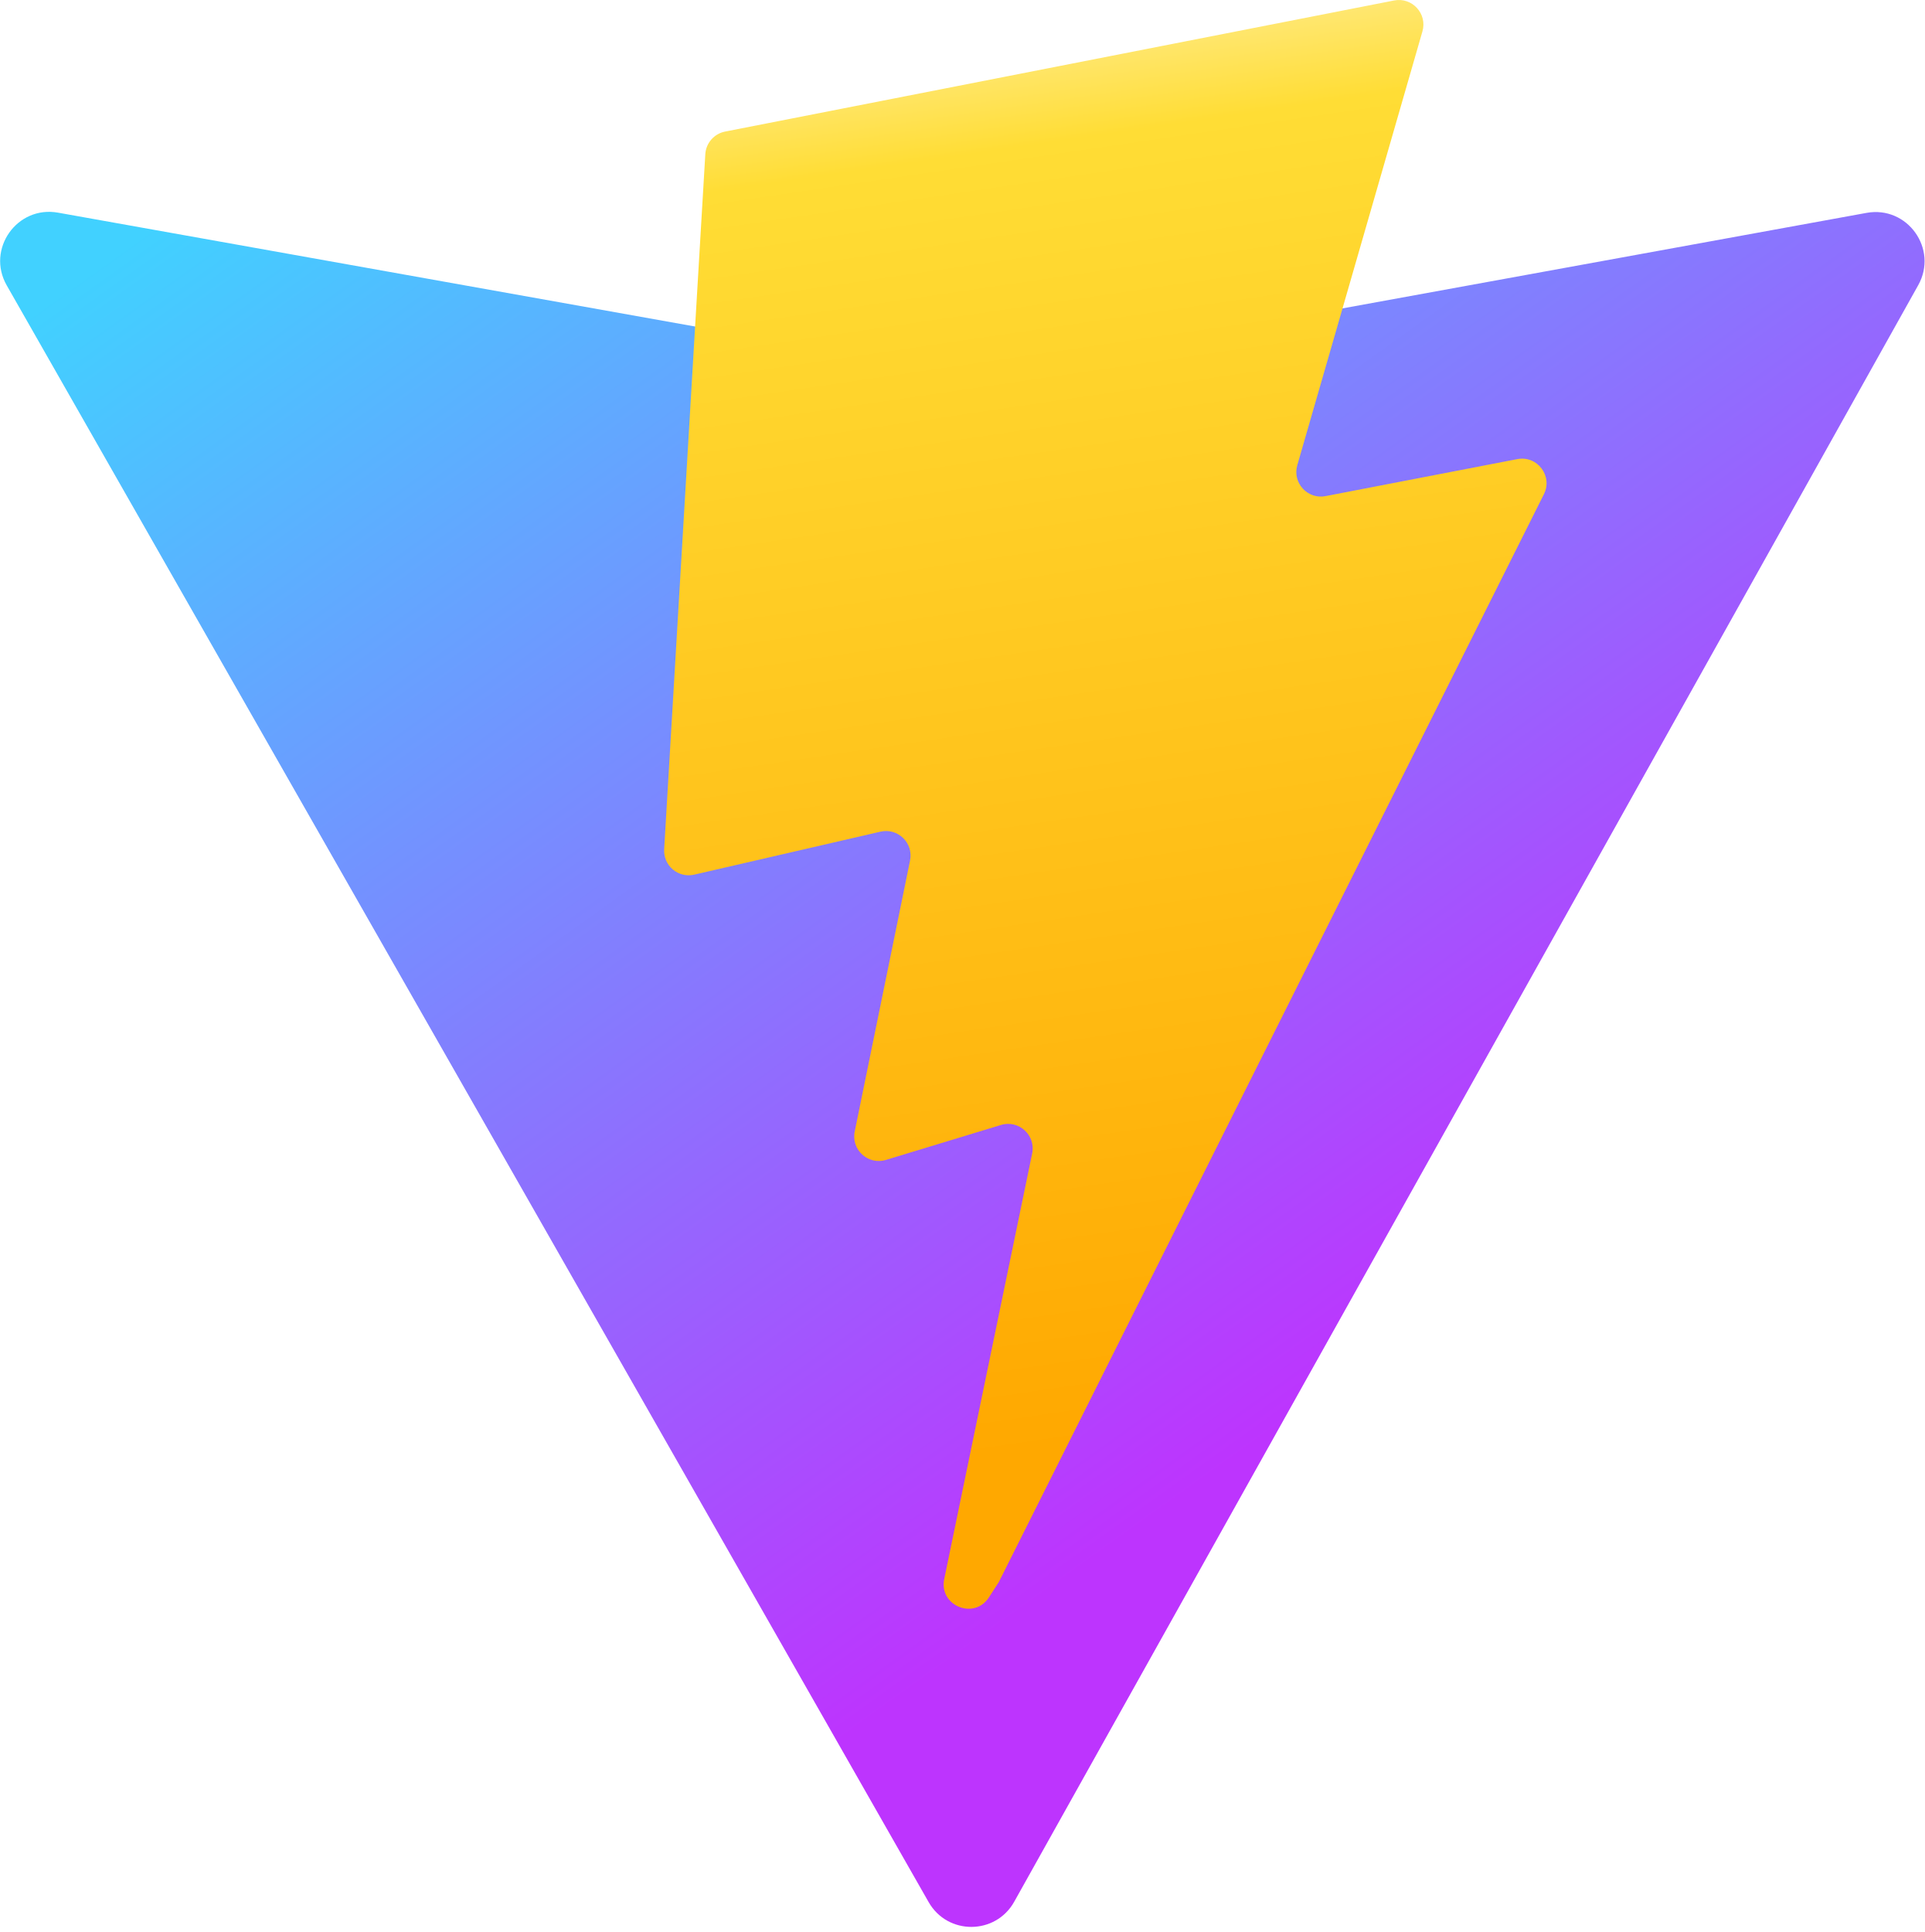
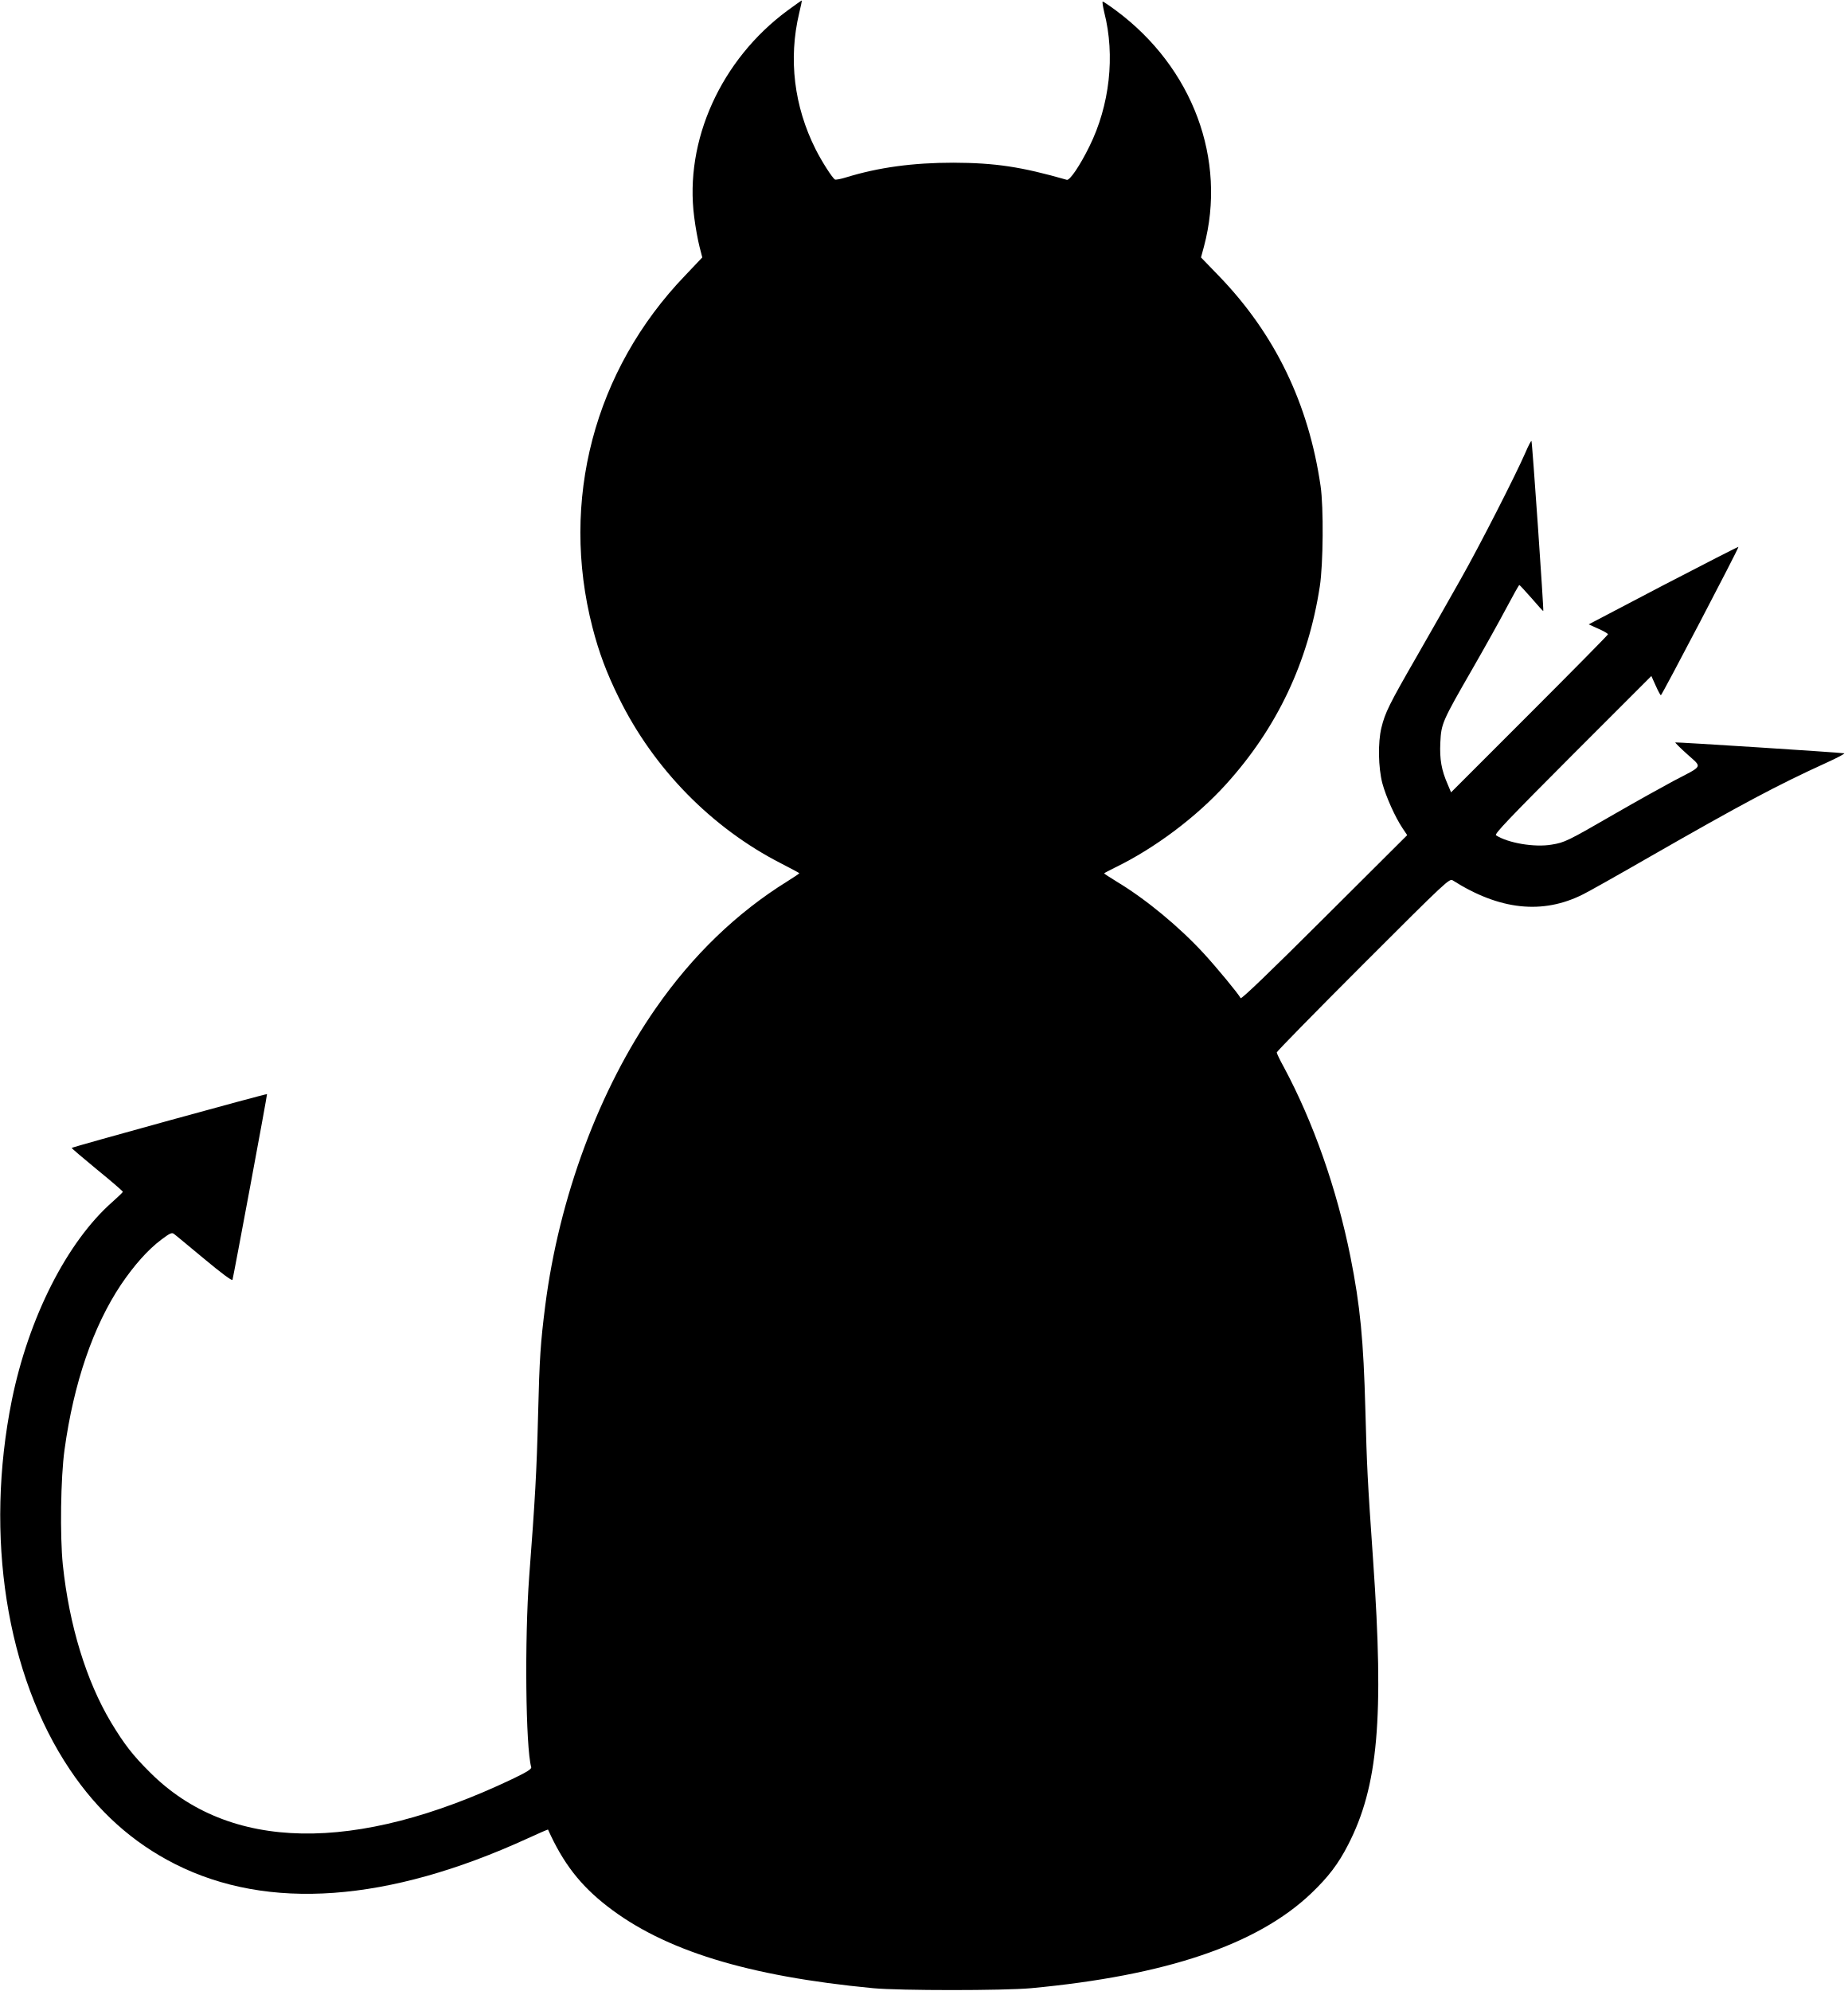
- <svg xmlns="http://www.w3.org/2000/svg" aria-hidden="true" role="img" class="iconify iconify--logos" width="31.88" height="32" preserveAspectRatio="xMidYMid meet" viewBox="0 0 256 257">
-   <defs>
-     <linearGradient id="IconifyId1813088fe1fbc01fb466" x1="-.828%" x2="57.636%" y1="7.652%" y2="78.411%">
-       <stop offset="0%" stop-color="#41D1FF" />
-       <stop offset="100%" stop-color="#BD34FE" />
-     </linearGradient>
-     <linearGradient id="IconifyId1813088fe1fbc01fb467" x1="43.376%" x2="50.316%" y1="2.242%" y2="89.03%">
-       <stop offset="0%" stop-color="#FFEA83" />
-       <stop offset="8.333%" stop-color="#FFDD35" />
-       <stop offset="100%" stop-color="#FFA800" />
-     </linearGradient>
-   </defs>
-   <path fill="url(#IconifyId1813088fe1fbc01fb466)" d="M255.153 37.938L134.897 252.976c-2.483 4.44-8.862 4.466-11.382.048L.875 37.958c-2.746-4.814 1.371-10.646 6.827-9.67l120.385 21.517a6.537 6.537 0 0 0 2.322-.004l117.867-21.483c5.438-.991 9.574 4.796 6.877 9.62Z" />
-   <path fill="url(#IconifyId1813088fe1fbc01fb467)" d="M185.432.063L96.44 17.501a3.268 3.268 0 0 0-2.634 3.014l-5.474 92.456a3.268 3.268 0 0 0 3.997 3.378l24.777-5.718c2.318-.535 4.413 1.507 3.936 3.838l-7.361 36.047c-.495 2.426 1.782 4.5 4.151 3.78l15.304-4.649c2.372-.72 4.652 1.36 4.15 3.788l-11.698 56.621c-.732 3.542 3.979 5.473 5.943 2.437l1.313-2.028l72.516-144.72c1.215-2.423-.88-5.186-3.54-4.672l-25.505 4.922c-2.396.462-4.435-1.77-3.759-4.114l16.646-57.705c.677-2.35-1.37-4.583-3.769-4.113Z" />
+ <svg xmlns="http://www.w3.org/2000/svg" version="1.0" width="1188pt" height="1280pt" viewBox="0 0 1188 1280" preserveAspectRatio="xMidYMid meet">
+   <g transform="translate(0,1280) scale(0.1,-0.1)" fill="#000000" stroke="none">
+     <path d="M5065 12733 c-429 -316 -665 -838 -601 -1328 8 -66 24 -151 34 -190 l18 -70 -111 -117 c-585 -609 -805 -1448 -595 -2262 41 -159 90 -291 169 -451 224 -457 598 -838 1044 -1066 64 -33 117 -61 117 -63 0 -2 -35 -26 -77 -52 -324 -201 -609 -475 -846 -816 -364 -522 -622 -1217 -711 -1913 -30 -237 -37 -335 -46 -705 -9 -361 -19 -537 -57 -1035 -30 -403 -23 -1099 13 -1226 3 -12 -27 -31 -123 -77 -1010 -480 -1819 -466 -2328 43 -110 109 -166 181 -251 322 -159 266 -269 623 -310 1013 -19 187 -14 560 11 740 59 429 184 793 363 1061 84 124 172 224 260 290 55 41 67 47 81 36 9 -6 96 -79 194 -160 109 -91 179 -143 182 -135 6 19 225 1192 222 1194 -4 4 -1257 -341 -1256 -346 0 -3 74 -66 164 -140 91 -74 165 -138 165 -142 0 -3 -30 -32 -66 -64 -293 -257 -540 -745 -648 -1276 -176 -873 -36 -1765 373 -2374 180 -269 404 -470 677 -608 598 -302 1369 -246 2267 165 71 33 130 58 131 57 97 -216 207 -358 381 -493 365 -284 903 -450 1710 -527 172 -16 838 -16 1015 0 866 81 1454 279 1801 609 111 106 175 190 238 313 193 375 232 813 161 1825 -37 531 -40 601 -50 970 -12 449 -33 669 -96 985 -88 438 -239 867 -429 1221 -25 45 -45 87 -45 93 0 6 250 261 555 566 538 538 556 554 577 540 301 -191 578 -221 839 -89 31 15 225 124 430 242 590 338 817 459 1133 603 71 32 123 60 115 61 -35 6 -1082 73 -1086 70 -2 -2 33 -37 78 -77 96 -87 105 -69 -90 -171 -73 -39 -240 -132 -370 -207 -315 -182 -329 -188 -413 -202 -109 -19 -281 10 -358 60 -12 8 88 112 492 517 l507 507 28 -62 c15 -34 30 -61 33 -62 7 0 504 950 499 954 -2 2 -220 -110 -484 -247 l-479 -251 62 -28 c34 -15 62 -31 62 -36 0 -4 -227 -234 -505 -512 l-504 -504 -21 50 c-41 93 -53 162 -48 270 6 122 10 133 210 480 73 127 169 299 213 382 44 83 82 151 85 151 3 0 38 -39 79 -85 40 -47 74 -84 75 -82 4 6 -71 1088 -76 1093 -2 3 -20 -30 -38 -73 -62 -143 -298 -606 -418 -817 -65 -115 -191 -338 -281 -494 -179 -311 -204 -362 -228 -460 -23 -95 -20 -255 6 -356 23 -86 83 -220 131 -291 l29 -43 -532 -530 c-348 -347 -534 -526 -539 -518 -16 30 -156 199 -236 286 -158 172 -372 349 -556 460 -47 29 -86 54 -86 56 0 2 33 19 73 39 253 123 520 323 711 534 328 362 528 784 603 1272 22 142 25 509 5 645 -77 530 -293 977 -653 1350 l-116 120 19 70 c149 559 -72 1151 -565 1517 -43 32 -82 58 -86 58 -4 0 1 -31 10 -70 71 -277 35 -598 -96 -862 -60 -122 -126 -220 -145 -214 -293 84 -460 109 -730 110 -259 0 -480 -30 -688 -94 -35 -11 -68 -17 -73 -14 -17 10 -86 118 -124 194 -139 276 -176 581 -106 875 11 44 18 81 17 82 -1 1 -42 -28 -91 -64z" />
+   </g>
</svg>
